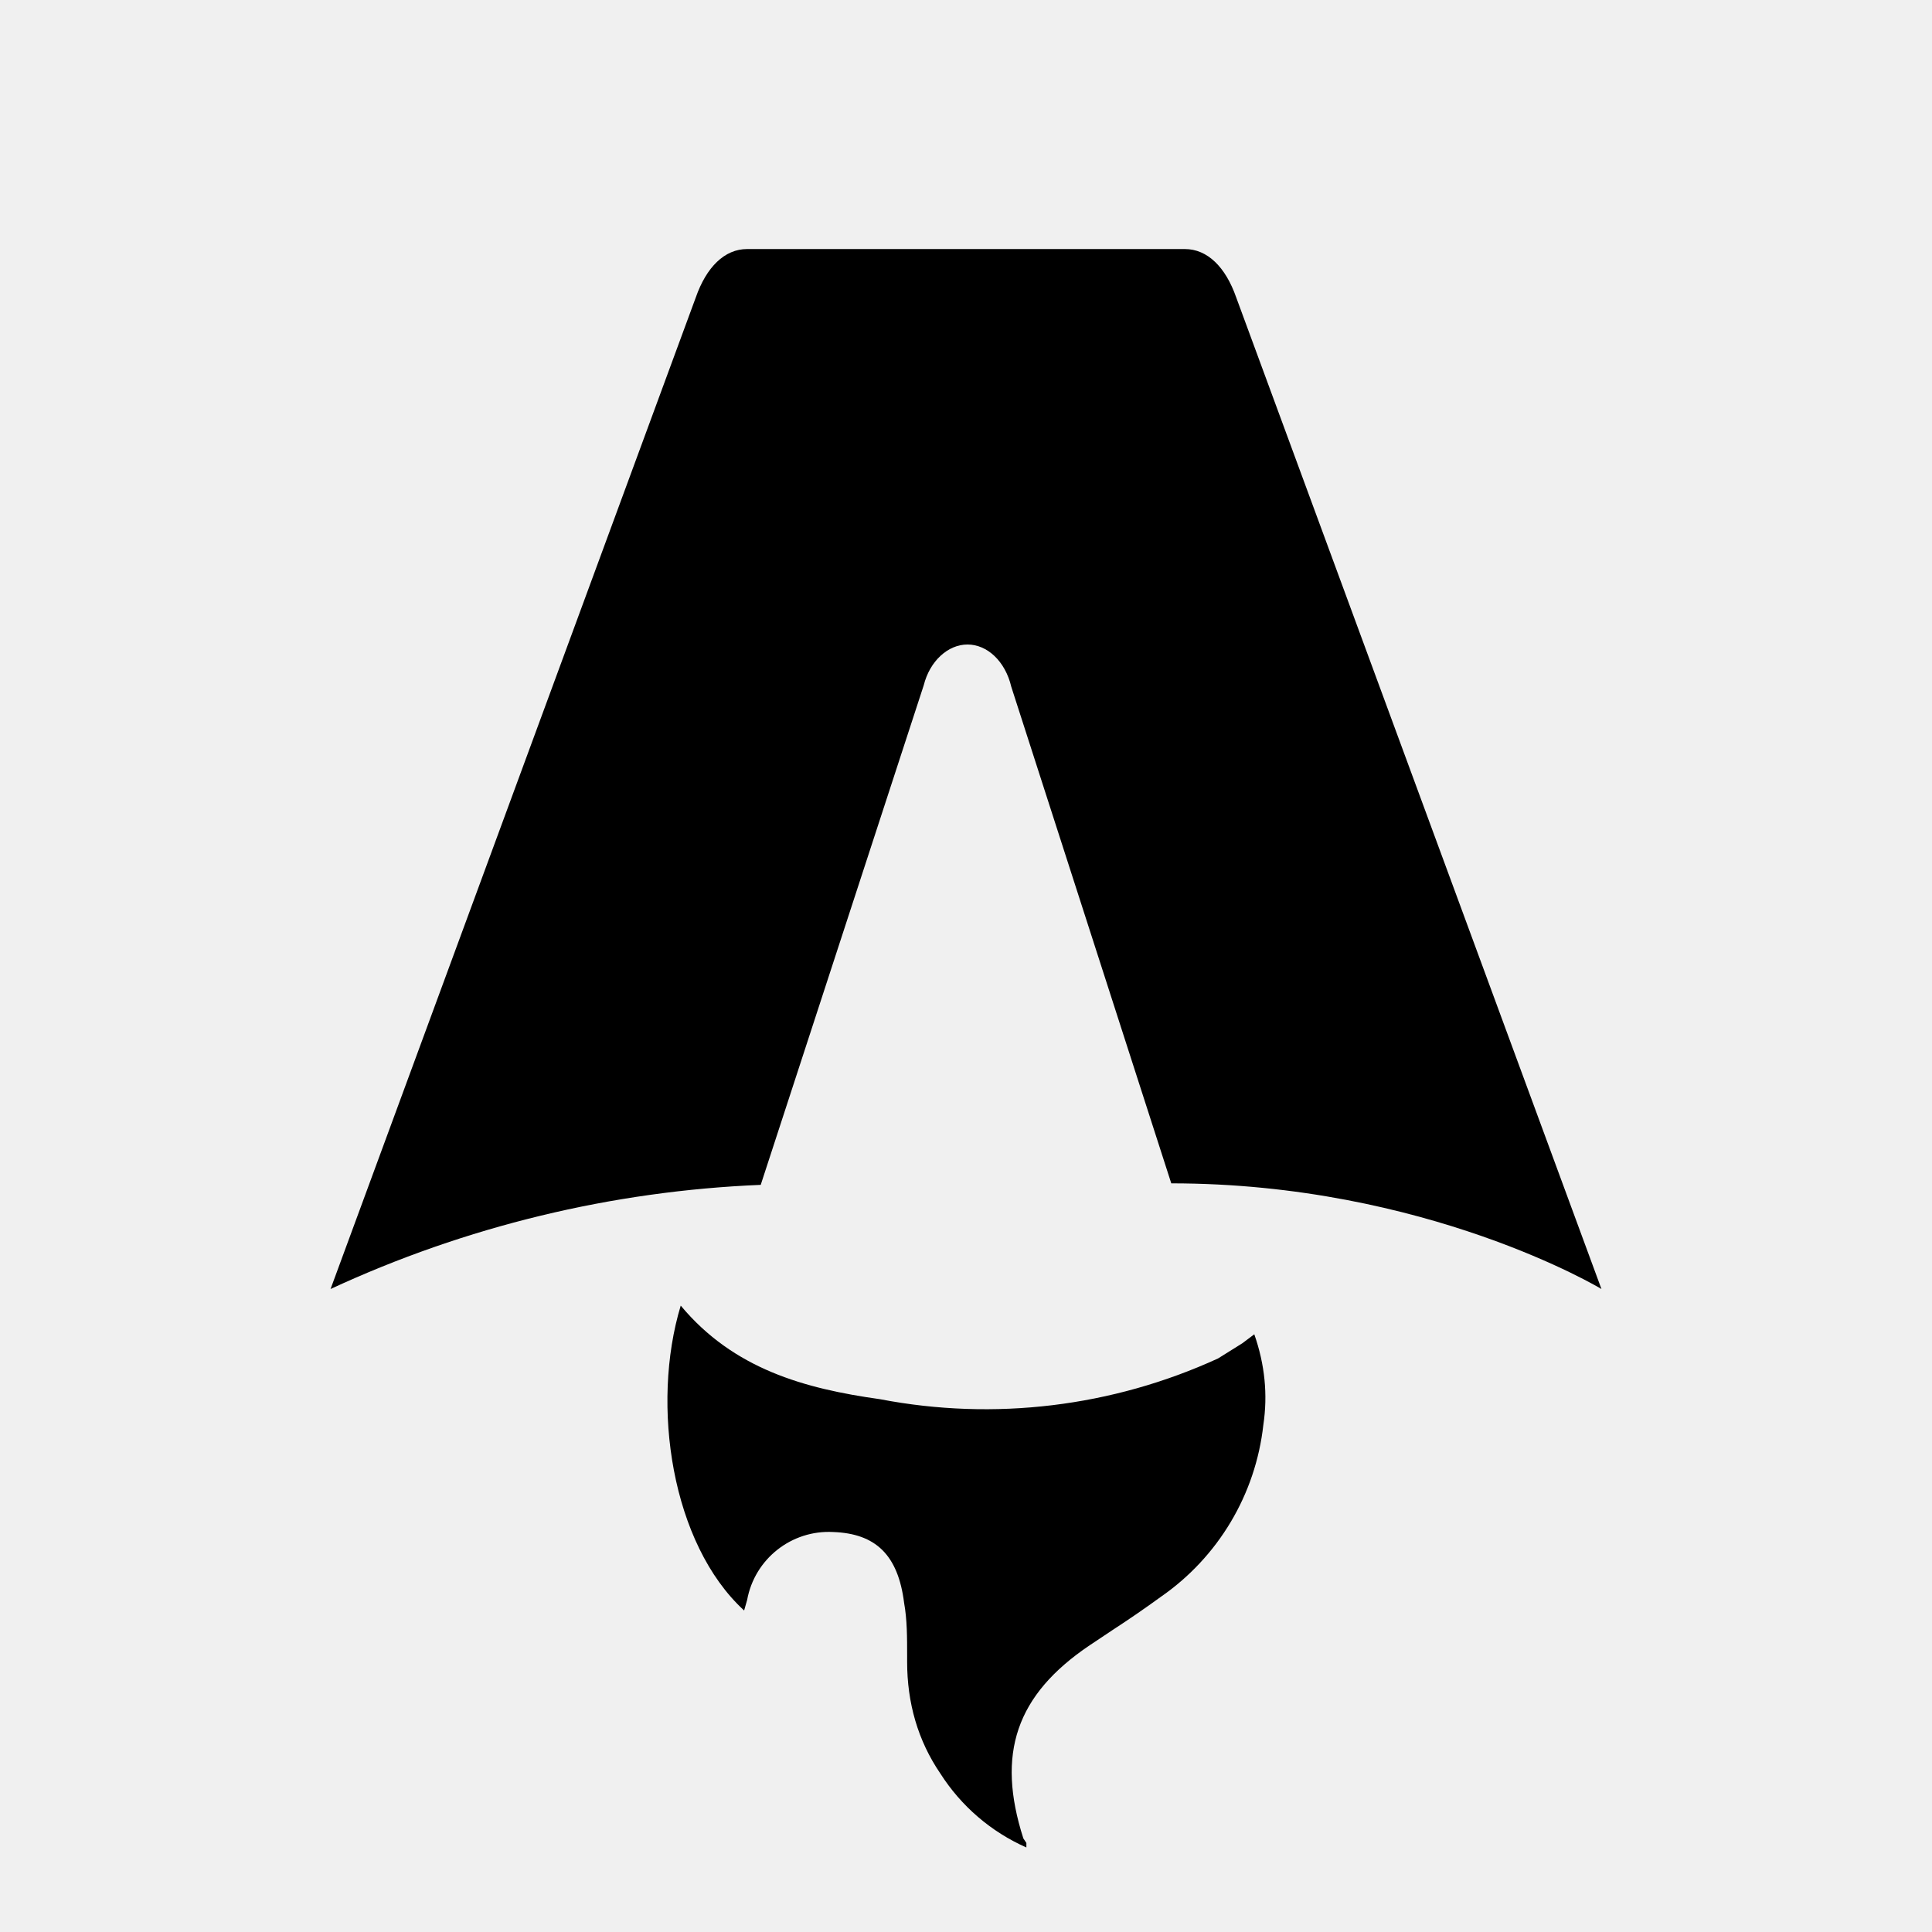
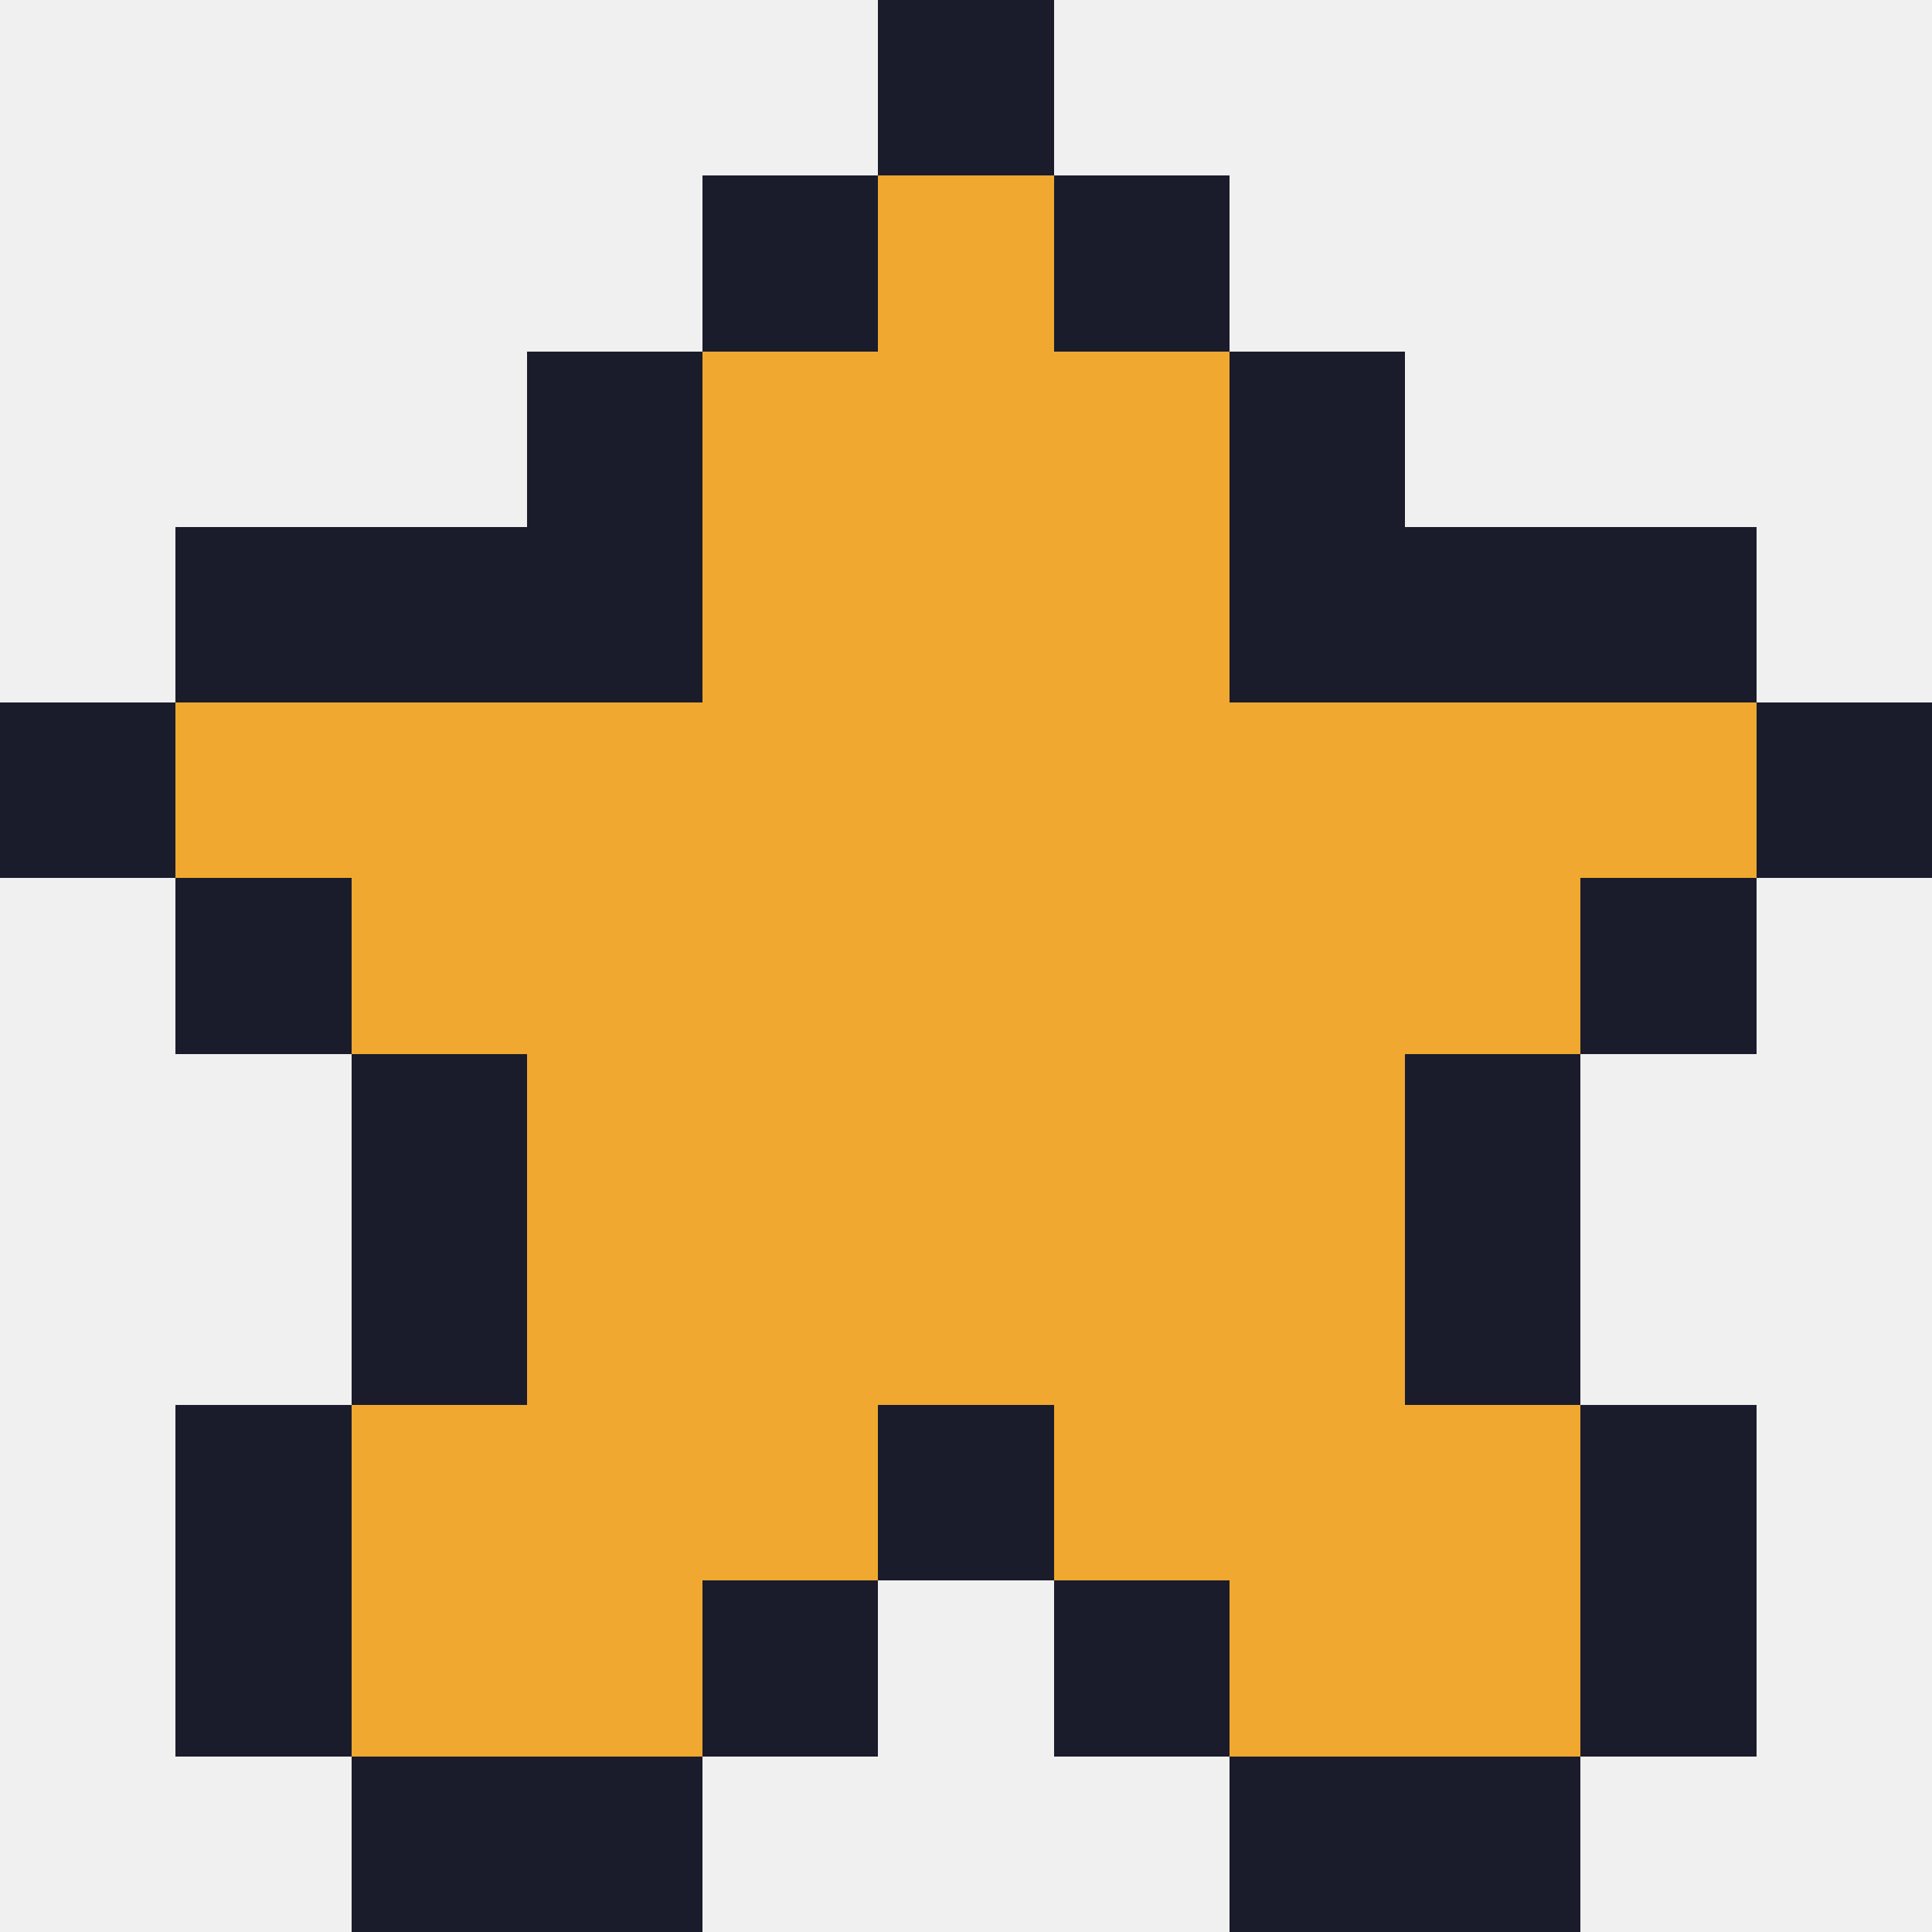
- <svg xmlns="http://www.w3.org/2000/svg" fill="none" viewBox="0 0 128 128">
-   <path d="M50.4 78.5a75.1 75.1 0 0 0-28.5 6.9l24.2-65.7c.7-2 1.9-3.2 3.4-3.2h29c1.5 0 2.7 1.2 3.4 3.2l24.2 65.7s-11.6-7-28.5-7L67 45.5c-.4-1.7-1.6-2.8-2.9-2.8-1.3 0-2.5 1.1-2.9 2.7L50.4 78.5Zm-1.1 28.2Zm-4.2-20.2c-2 6.6-.6 15.8 4.2 20.2a17.5 17.5 0 0 1 .2-.7 5.5 5.5 0 0 1 5.7-4.5c2.8.1 4.3 1.5 4.7 4.7.2 1.1.2 2.3.2 3.5v.4c0 2.7.7 5.2 2.2 7.4a13 13 0 0 0 5.7 4.9v-.3l-.2-.3c-1.8-5.6-.5-9.5 4.4-12.8l1.5-1a73 73 0 0 0 3.2-2.2 16 16 0 0 0 6.8-11.4c.3-2 .1-4-.6-6l-.8.6-1.6 1a37 37 0 0 1-22.4 2.7c-5-.7-9.7-2-13.2-6.2Z" />
-   <style>
-         path { fill: #000; }
-         @media (prefers-color-scheme: dark) {
-             path { fill: #FFF; }
-         }
-     </style>
+ <svg xmlns="http://www.w3.org/2000/svg" viewBox="0 0 11 11" shape-rendering="crispEdges">
+   <path fill="#1a1c2c" d="M5 0h1v1H5zM4 1h1v1H4zM6 1h1v1H6zM3 2h1v1H3zM7 2h1v1H7zM1 3h3v1H1zM7 3h3v1H7zM0 4h1v1H0zM10 4h1v1H10zM1 5h1v1H1zM9 5h1v1H9zM2 6h1v1H2zM8 6h1v1H8zM2 7h1v1H2zM8 7h1v1H8zM1 8h1v1H1zM5 8h1v1H5zM9 8h1v1H9zM1 9h1v1H1zM4 9h1v1H4zM6 9h1v1H6zM9 9h1v1H9zM2 10h2v1H2zM7 10h2v1H7z" />
+   <path fill="#f0a830" d="M5 1h1v1H5zM4 2h3v1H4zM4 3h3v1H4zM1 4h9v1H1zM2 5h7v1H2zM3 6h5v1H3zM3 7h5v1H3zM2 8h3v1H2zM6 8h3v1H6zM2 9h2v1H2zM7 9h2v1H7z" />
</svg>
